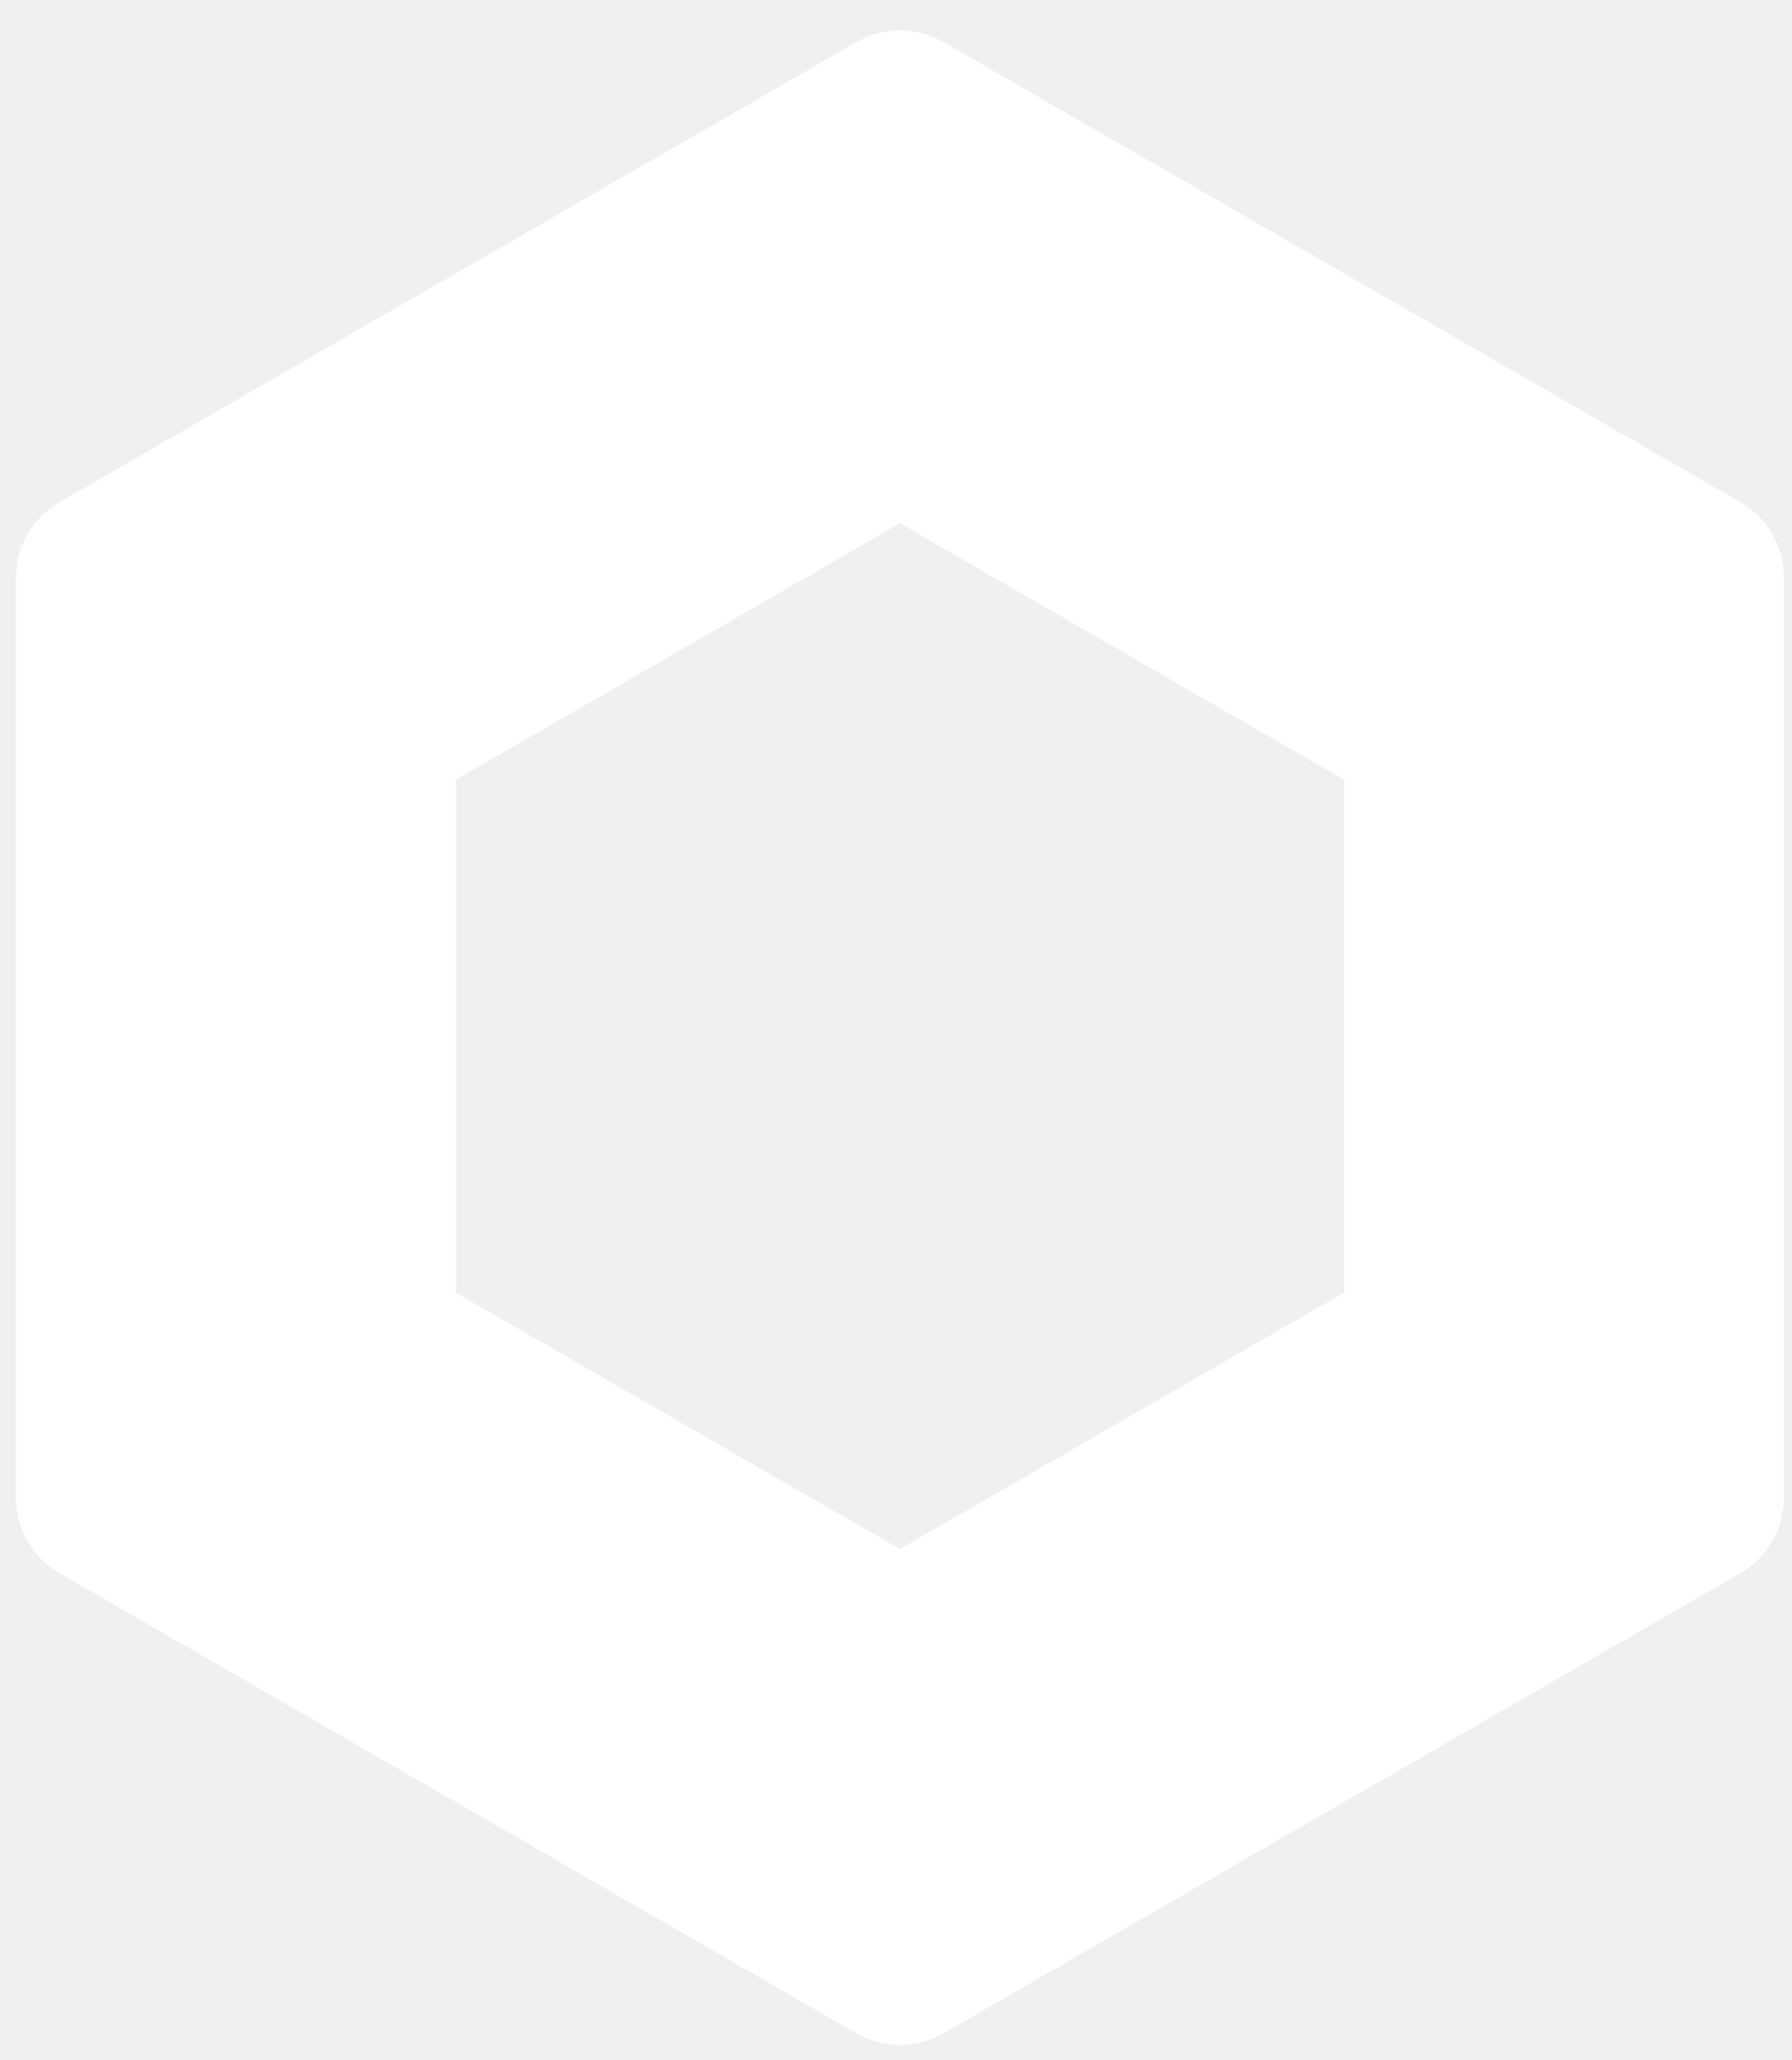
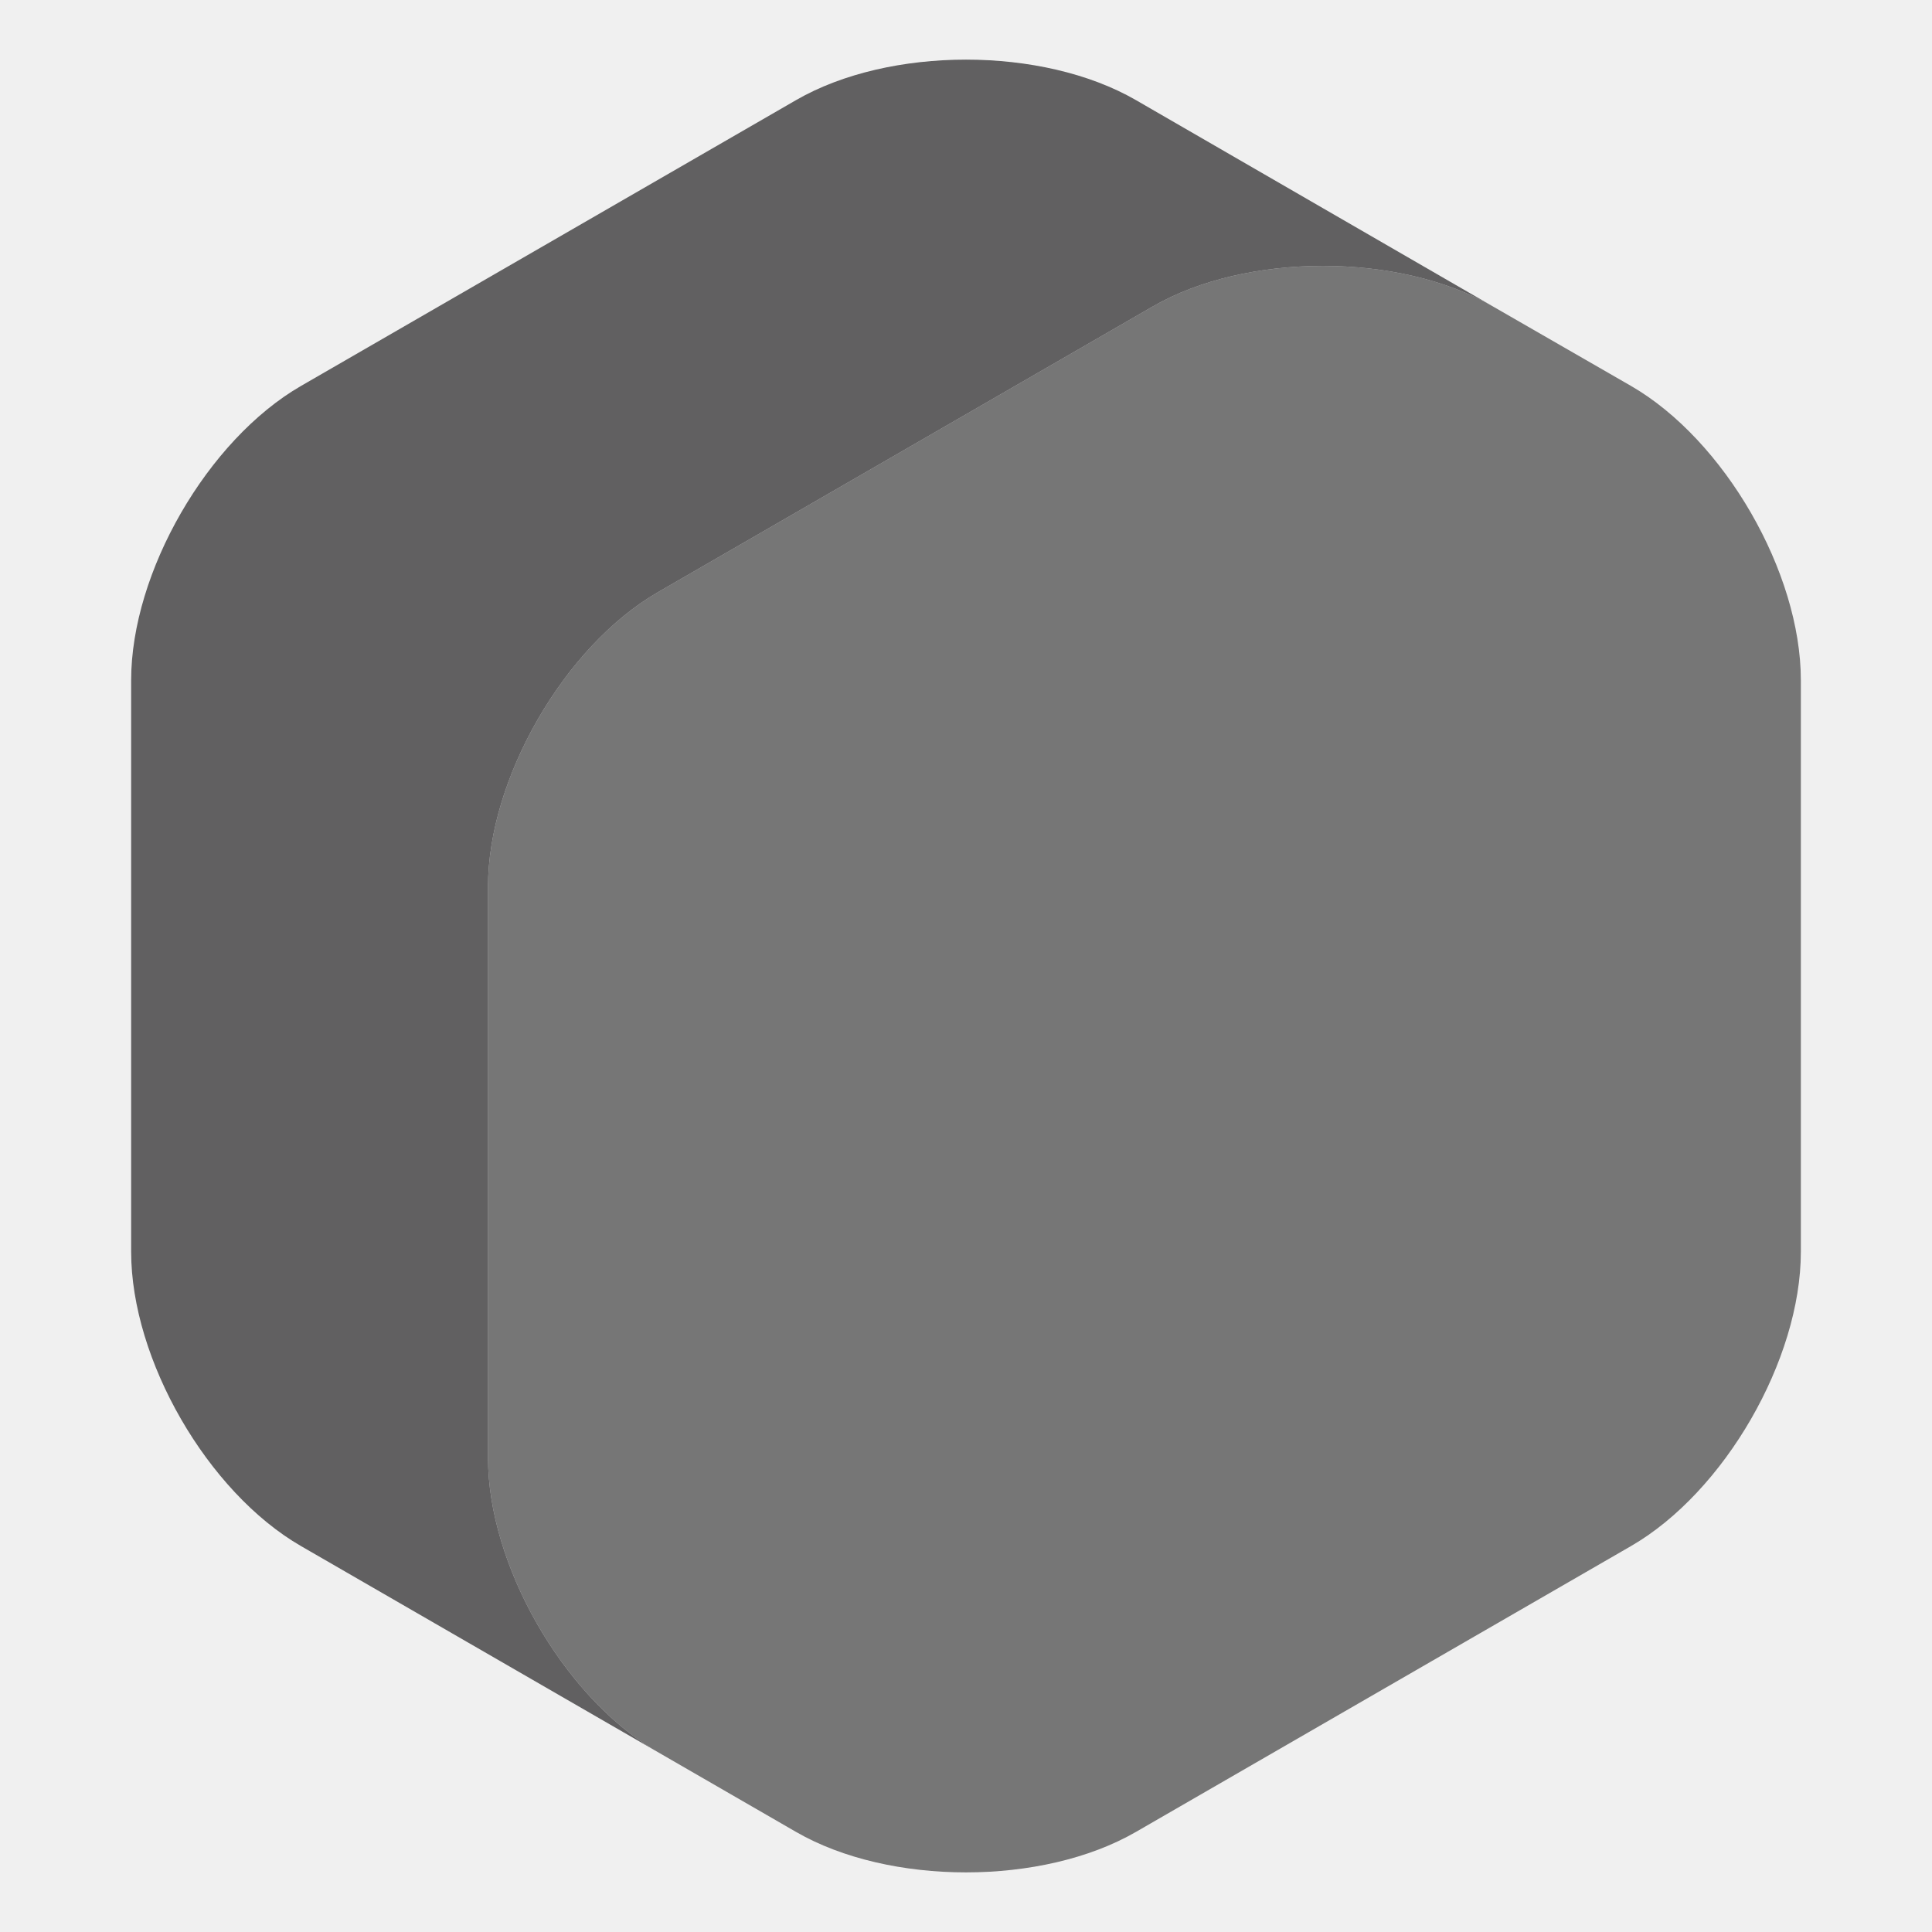
- <svg xmlns="http://www.w3.org/2000/svg" version="1.1" id="Layer_2" x="0px" y="0px" width="41.167px" height="47.333px" viewBox="0 0 41.167 47.333" enable-background="new 0 0 41.167 47.333" xml:space="preserve">
-   <g>
-     <g>
-       <g>
-         <path fill="#FFFFFF" d="M20.68,46.988c-0.345,0-0.69-0.089-1-0.268L1.369,36.148c-0.002-0.001-0.004-0.003-0.004-0.003     c-0.001,0-0.002-0.001-0.003-0.002l0,0c-0.43-0.25-0.731-0.636-0.882-1.072l0,0l0,0c-0.034-0.098-0.06-0.198-0.079-0.301     c-0.023-0.129-0.034-0.261-0.032-0.393V13.271c0-0.714,0.381-1.375,1-1.732L19.68,0.967c0.619-0.357,1.381-0.357,2,0     l18.313,10.572c0.619,0.357,1,1.018,1,1.732v21.145c0,0.715-0.381,1.375-1,1.732L21.68,46.72     C21.371,46.899,21.025,46.988,20.68,46.988z M6.354,34.408l14.326,8.271l16.313-9.417V14.426L20.68,5.009L4.369,14.426v16.509     l2.107-1.229V16.761c0-0.714,0.381-1.375,1-1.732L19.68,7.982c0.619-0.357,1.381-0.357,2,0l12.207,7.046     c0.619,0.357,1,1.018,1,1.732v14.095c0,0.715-0.381,1.375-1,1.732L21.68,39.634c-0.619,0.357-1.381,0.357-2,0L8.481,33.168     L6.354,34.408z M10.476,29.702l10.204,5.891l10.207-5.892V17.916L20.68,12.024l-10.204,5.892V29.702z" />
-         <polyline fill="#FFFFFF" points="8.476,30.856 20.68,37.902 32.887,30.856 32.887,16.761 20.68,9.714 8.476,16.761 8.476,30.856      2.369,34.416 2.369,13.271 20.68,2.699 38.993,13.271 38.993,34.416 20.68,44.988 2.369,34.416    " />
-       </g>
-     </g>
+ <svg xmlns="http://www.w3.org/2000/svg" viewBox="0 0 128 128">
+   <g opacity="0.7">
+     <path fill="#232224" d="M75.258,6.632c-6.191-3.575-16.324-3.575-22.516,0L19.947,25.567c-6.192,3.575-11.258,12.35-11.258,19.5   v37.867c0,7.15,5.066,15.926,11.258,19.5l23.397,13.51c-6.078-3.664-11.011-12.289-11.011-19.344V58.733   c0-7.15,5.066-15.925,11.258-19.5l32.794-18.935c6.192-3.575,16.325-3.575,22.517,0L75.258,6.632z" />
  </g>
+   <path opacity="0.7" fill="#424142" d="M98.902,20.298c-6.191-3.575-16.324-3.575-22.517,0L43.591,39.233  c-6.192,3.575-11.258,12.35-11.258,19.5V96.6c0,7.054,4.932,15.677,11.008,19.342l9.4,5.428c6.192,3.574,16.325,3.574,22.516,0  l32.796-18.936c6.191-3.574,11.258-12.35,11.258-19.5V45.066c0-7.15-5.066-15.925-11.258-19.5L98.902,20.298z" />
</svg>
